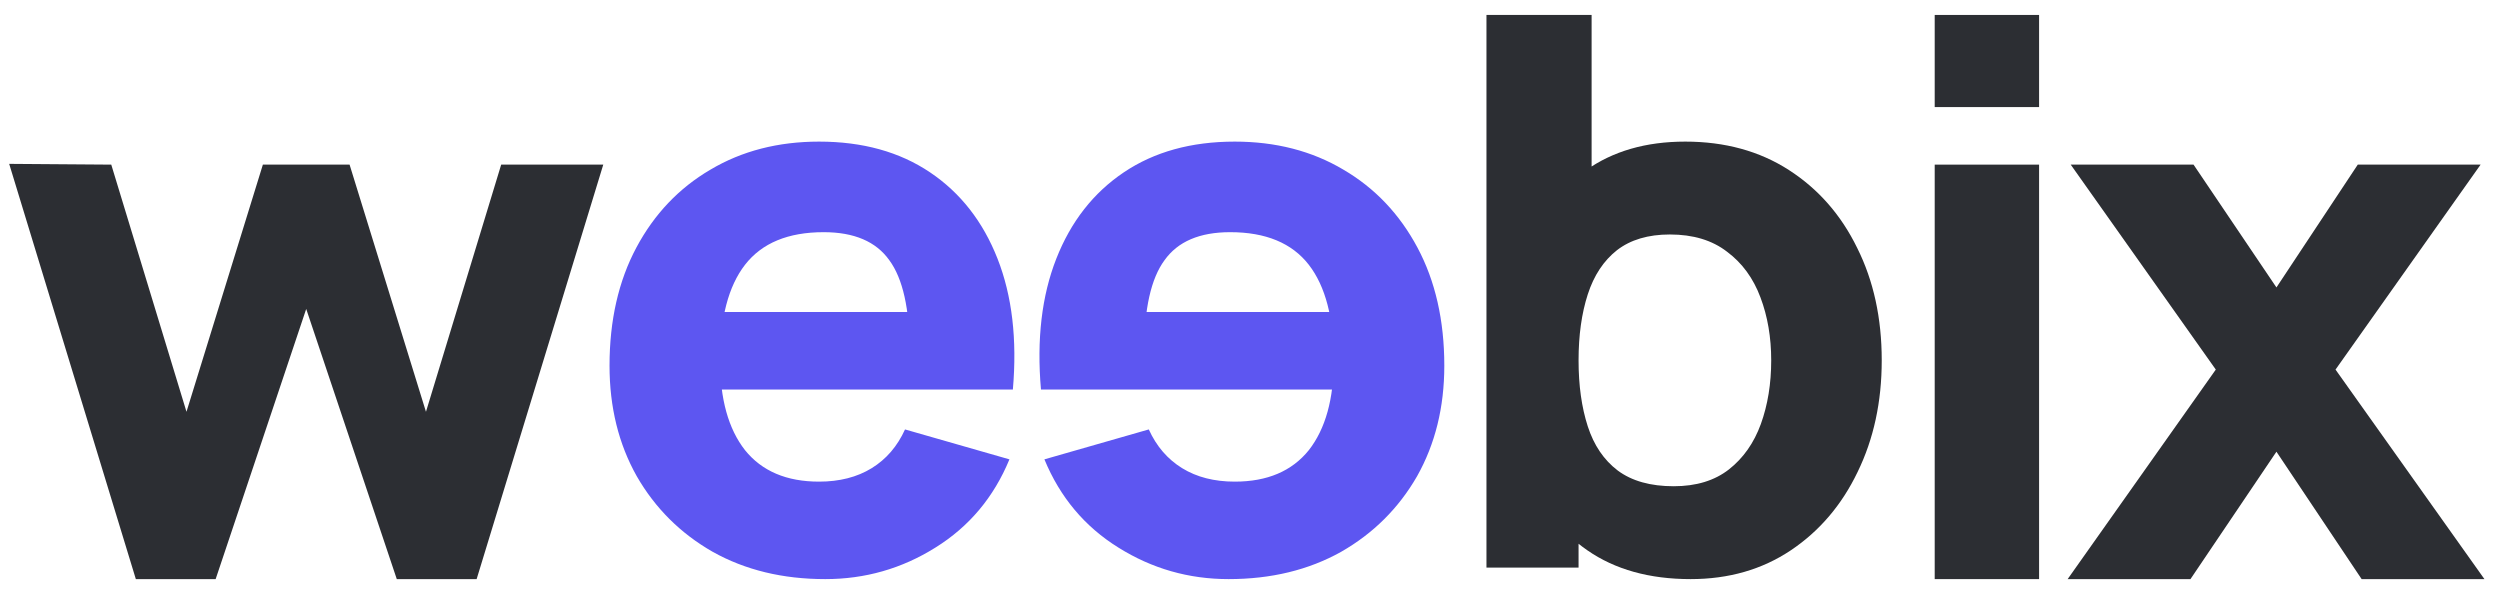
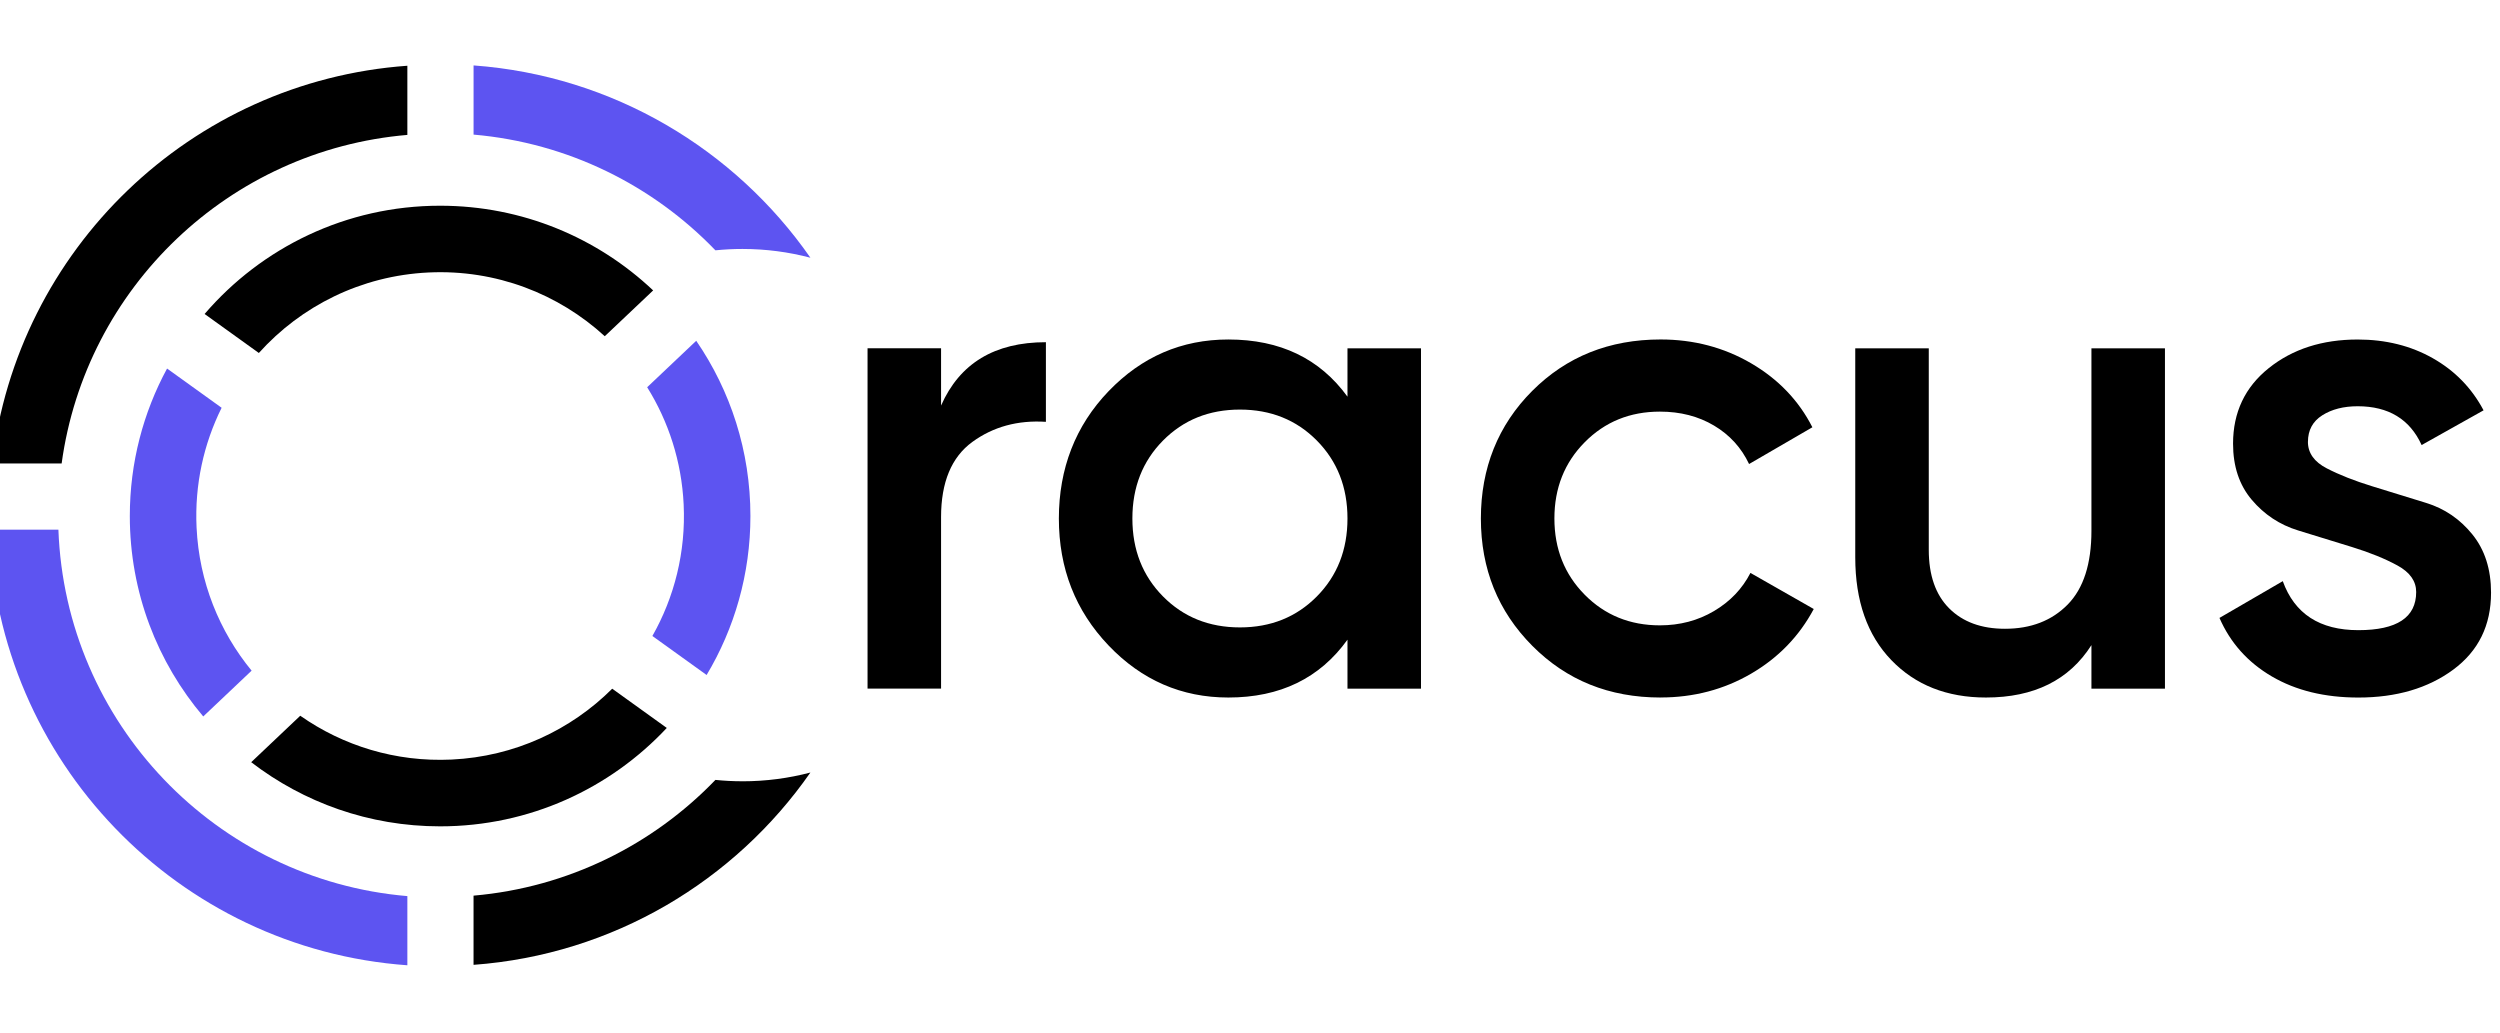
- <svg xmlns="http://www.w3.org/2000/svg" width="101" height="24" viewBox="0 0 101 24" fill="none">
-   <path d="M5.488 23.396L0.371 6.62L4.495 6.651L7.534 16.636L10.62 6.651H14.123L17.209 16.636L20.248 6.651H24.372L19.256 23.396H16.03L12.371 12.481L8.712 23.396H5.488Z" fill="#2C2E33" />
-   <path d="M33.339 23.396C31.623 23.396 30.108 23.029 28.796 22.295C27.493 21.551 26.47 20.533 25.726 19.241C24.992 17.938 24.625 16.45 24.625 14.775C24.625 12.946 24.987 11.354 25.71 10C26.434 8.646 27.431 7.597 28.703 6.853C29.974 6.098 31.437 5.721 33.09 5.721C34.848 5.721 36.341 6.134 37.571 6.961C38.801 7.788 39.711 8.951 40.3 10.45C40.889 11.948 41.096 13.711 40.92 15.736H36.749V14.186C36.749 12.481 36.475 11.256 35.928 10.512C35.39 9.757 34.507 9.38 33.276 9.38C31.84 9.38 30.78 9.819 30.098 10.698C29.426 11.566 29.09 12.853 29.09 14.558C29.09 16.119 29.426 17.328 30.098 18.186C30.78 19.034 31.778 19.458 33.09 19.458C33.917 19.458 34.625 19.277 35.215 18.915C35.804 18.553 36.253 18.031 36.563 17.349L40.781 18.558C40.15 20.088 39.153 21.277 37.788 22.124C36.434 22.972 34.951 23.396 33.339 23.396ZM27.788 15.736V12.605H38.889V15.736H27.788Z" fill="#5D56F1" />
-   <path d="M68.301 23.396C66.637 23.396 65.247 23.008 64.13 22.233C63.014 21.458 62.172 20.404 61.603 19.07C61.045 17.737 60.766 16.233 60.766 14.559C60.766 12.884 61.045 11.38 61.603 10.047C62.161 8.713 62.983 7.659 64.068 6.884C65.154 6.109 66.492 5.721 68.084 5.721C69.686 5.721 71.082 6.103 72.27 6.868C73.459 7.633 74.379 8.682 75.03 10.016C75.692 11.339 76.022 12.853 76.022 14.559C76.022 16.233 75.697 17.737 75.046 19.07C74.405 20.404 73.505 21.458 72.348 22.233C71.19 23.008 69.841 23.396 68.301 23.396ZM60.053 22.931V0.604H64.301V11.458H63.774V22.931H60.053ZM67.619 19.644C68.528 19.644 69.273 19.416 69.852 18.962C70.43 18.507 70.859 17.897 71.138 17.132C71.418 16.357 71.557 15.499 71.557 14.559C71.557 13.628 71.412 12.781 71.123 12.016C70.834 11.241 70.384 10.626 69.774 10.171C69.174 9.706 68.404 9.473 67.464 9.473C66.585 9.473 65.872 9.685 65.324 10.109C64.787 10.533 64.394 11.127 64.146 11.892C63.898 12.657 63.774 13.546 63.774 14.559C63.774 15.571 63.898 16.46 64.146 17.225C64.394 17.99 64.797 18.584 65.355 19.008C65.924 19.432 66.678 19.644 67.619 19.644Z" fill="#2C2E33" />
-   <path d="M78.162 4.326V0.604H82.379V4.326H78.162ZM78.162 23.396V6.651H82.379V23.396H78.162Z" fill="#2C2E33" />
-   <path d="M83.533 23.396L89.518 14.931L83.657 6.651H88.619L91.968 11.613L95.254 6.651H100.216L94.355 14.931L100.371 23.396H95.41L91.968 18.249L88.495 23.396H83.533Z" fill="#2C2E33" />
-   <path d="M49.636 23.396C51.352 23.396 52.866 23.029 54.179 22.295C55.481 21.551 56.505 20.533 57.249 19.241C57.983 17.938 58.35 16.45 58.35 14.775C58.35 12.946 57.988 11.354 57.264 10C56.541 8.646 55.544 7.597 54.272 6.853C53.001 6.098 51.538 5.721 49.884 5.721C48.127 5.721 46.634 6.134 45.404 6.961C44.174 7.788 43.264 8.951 42.675 10.45C42.086 11.948 41.879 13.711 42.055 15.736H46.225V14.186C46.225 12.481 46.499 11.256 47.047 10.512C47.585 9.757 48.468 9.38 49.698 9.38C51.135 9.38 52.195 9.819 52.877 10.698C53.549 11.566 53.885 12.853 53.885 14.558C53.885 16.119 53.549 17.328 52.877 18.186C52.195 19.034 51.197 19.458 49.884 19.458C49.057 19.458 48.349 19.277 47.76 18.915C47.171 18.553 46.721 18.031 46.411 17.349L42.194 18.558C42.825 20.088 43.822 21.277 45.187 22.124C46.541 22.972 48.024 23.396 49.636 23.396ZM55.187 15.736V12.605H44.086V15.736H55.187Z" fill="#5D56F1" />
+ <svg xmlns="http://www.w3.org/2000/svg" id="Layer_1" data-name="Layer 1" viewBox="0 0 1080 446">
+   <defs>
+     <style>
+       .cls-1 {
+         fill: #5d54f1;
+       }
+     </style>
+   </defs>
+   <g>
+     <path class="cls-1" d="m175.98,387.12c-82.52-7.01-147.71-74.72-150.75-158.31H-4.58c3.08,100.04,81.58,181.09,180.56,188.19v-29.88Z" />
+     <path d="m26.63,200.21C36.98,124.3,98.93,64.83,175.98,58.28v-29.88C82.46,35.11,7.23,107.83-3.39,200.21h30.02Z" />
+     <path class="cls-1" d="m309.06,108.14c3.84-.39,7.74-.59,11.69-.59,10.14,0,19.98,1.32,29.35,3.79-32.61-46.83-85.26-78.67-145.52-83.08v29.89c40.93,3.55,77.59,22.04,104.49,50Z" />
+     <path d="m320.75,337.51c-3.95,0-7.84-.2-11.69-.59-26.9,27.95-63.55,46.44-104.49,50v29.89c60.27-4.42,112.91-36.26,145.52-83.08-9.37,2.47-19.2,3.79-29.35,3.79Z" />
+     <path d="m111.82,152.49c18.16-20.19,44.06-33.39,73.32-34.78,29.18-1.38,56.15,9.25,76.12,27.54l20.9-19.79c-24.01-22.68-56.39-36.59-92.03-36.59-40.7,0-77.15,18.14-101.74,46.77l23.43,16.85Z" />
+     <path class="cls-1" d="m279.58,167.29c9.2,14.77,14.88,32.02,15.76,50.64.98,20.61-4.04,40.11-13.51,56.82l23.43,16.85c12.01-20.09,18.92-43.58,18.92-68.69,0-28.09-8.64-54.15-23.41-75.69l-21.19,20.06Z" />
+     <path class="cls-1" d="m108.69,289.72c-13.89-16.91-22.65-38.27-23.77-61.81-.88-18.56,3.11-36.22,10.82-51.75l-23.57-16.95c-10.26,18.95-16.09,40.66-16.09,63.72,0,33.01,11.94,63.22,31.72,86.58l20.89-19.78Z" />
+     <path d="m264.49,297.51c-17.87,17.83-42.17,29.33-69.38,30.62-24.24,1.15-46.96-6-65.4-18.93l-21.19,20.07c22.6,17.37,50.9,27.71,81.61,27.71,38.64,0,73.46-16.36,97.92-42.51l-23.56-16.94Z" />
+   </g>
+   <g>
+     <path d="m406.55,175.18c8.04-18.23,23.13-27.35,45.28-27.35v34.4c-12.16-.78-22.74,2.11-31.76,8.67-9.02,6.57-13.53,17.4-13.53,32.49v74.1h-31.76v-147.03h31.76v24.7Z" />
+     <path d="m582.11,150.48h31.76v147.03h-31.76v-21.17c-11.96,16.66-29.11,24.99-51.46,24.99-20.19,0-37.45-7.5-51.75-22.49-14.31-15-21.47-33.27-21.47-54.84s7.15-40.09,21.47-54.99c14.31-14.9,31.56-22.35,51.75-22.35,22.35,0,39.5,8.23,51.46,24.7v-20.88Zm-79.69,107.18c8.82,8.92,19.89,13.38,33.23,13.38s24.41-4.46,33.23-13.38c8.82-8.92,13.23-20.14,13.23-33.67s-4.41-24.75-13.23-33.67c-8.82-8.92-19.9-13.38-33.23-13.38s-24.41,4.46-33.23,13.38c-8.82,8.92-13.23,20.14-13.23,33.67s4.41,24.75,13.23,33.67Z" />
+     <path d="m717.37,301.33c-22.16,0-40.63-7.45-55.43-22.35-14.8-14.9-22.2-33.23-22.2-54.99s7.4-40.33,22.2-55.14c14.8-14.8,33.27-22.2,55.43-22.2,14.31,0,27.35,3.43,39.11,10.29,11.76,6.86,20.58,16.08,26.47,27.64l-27.35,15.88c-3.34-7.06-8.38-12.59-15.14-16.61-6.76-4.02-14.56-6.03-23.38-6.03-12.94,0-23.77,4.41-32.49,13.23-8.73,8.82-13.09,19.8-13.09,32.93s4.36,24.11,13.09,32.94c8.72,8.82,19.56,13.23,32.49,13.23,8.62,0,16.42-2.06,23.38-6.18,6.96-4.12,12.2-9.6,15.73-16.47l27.35,15.59c-6.28,11.76-15.29,21.08-27.05,27.93-11.76,6.86-24.8,10.29-39.11,10.29Z" />
+     <path d="m903.5,150.48h31.76v147.03h-31.76v-18.82c-9.61,15.1-24.8,22.64-45.58,22.64-16.86,0-30.49-5.39-40.87-16.17-10.39-10.78-15.58-25.58-15.58-44.4v-90.28h31.76v87.04c0,10.98,2.94,19.41,8.82,25.29,5.88,5.88,13.92,8.82,24.11,8.82,11.17,0,20.19-3.48,27.05-10.44,6.86-6.96,10.29-17.59,10.29-31.9v-78.81Z" />
+     <path d="m997.02,190.86c0,4.84,2.72,8.67,8.15,11.47,5.43,2.81,11.95,5.38,19.55,7.72,7.6,2.35,15.4,4.75,23.38,7.21,7.98,2.46,14.65,7.01,20,13.65,5.35,6.64,8.03,15.02,8.03,25.14,0,14.12-5.44,25.19-16.32,33.23-10.88,8.04-24.55,12.06-41.02,12.06-14.51,0-26.96-3.04-37.34-9.11-10.39-6.07-17.94-14.51-22.64-25.29l27.35-15.88c5.1,14.12,15.98,21.17,32.64,21.17s24.99-5.49,24.99-16.47c0-4.71-2.7-8.53-8.09-11.47-5.39-2.94-11.89-5.58-19.5-7.93-7.6-2.34-15.4-4.74-23.38-7.2-7.98-2.45-14.67-6.87-20.05-13.24-5.4-6.37-8.09-14.46-8.09-24.26,0-13.53,5.15-24.41,15.44-32.64,10.29-8.23,23.08-12.35,38.38-12.35,12.15,0,22.98,2.7,32.49,8.09,9.51,5.39,16.81,12.89,21.91,22.5l-26.76,15c-5.1-11.17-14.31-16.76-27.64-16.76-6.08,0-11.17,1.31-15.29,3.92-4.12,2.61-6.18,6.44-6.18,11.47Z" />
+   </g>
</svg>
